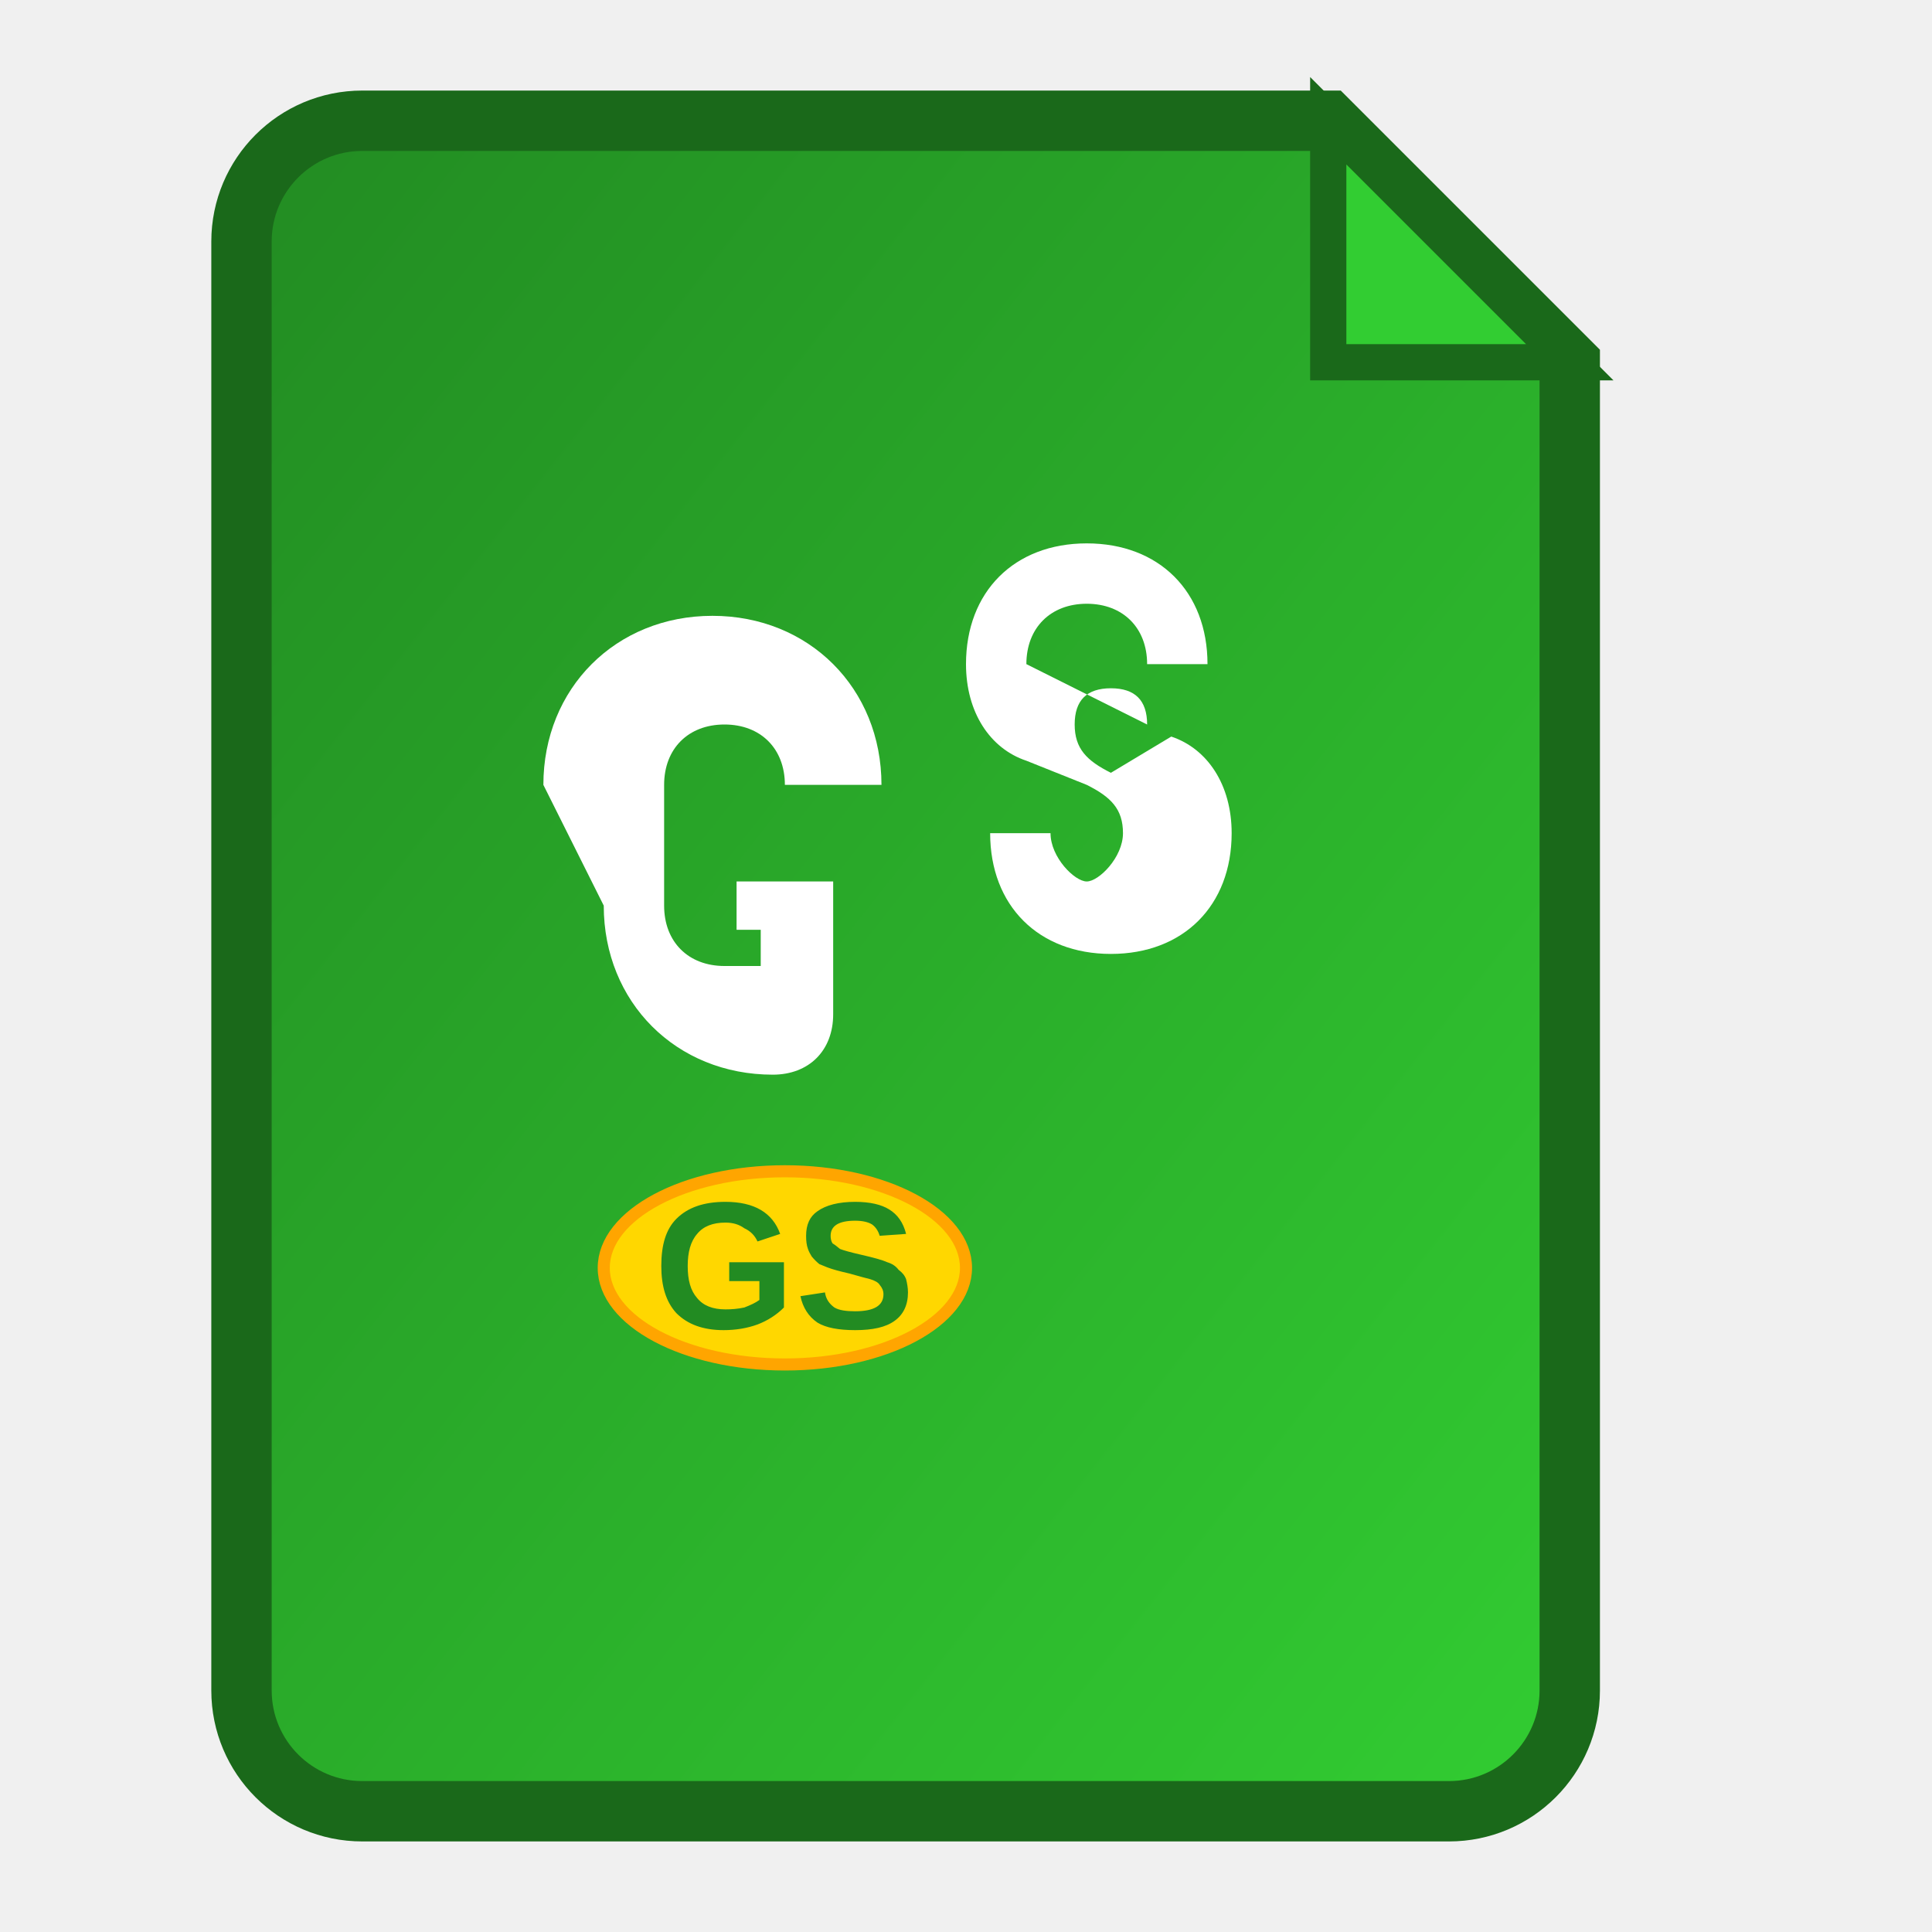
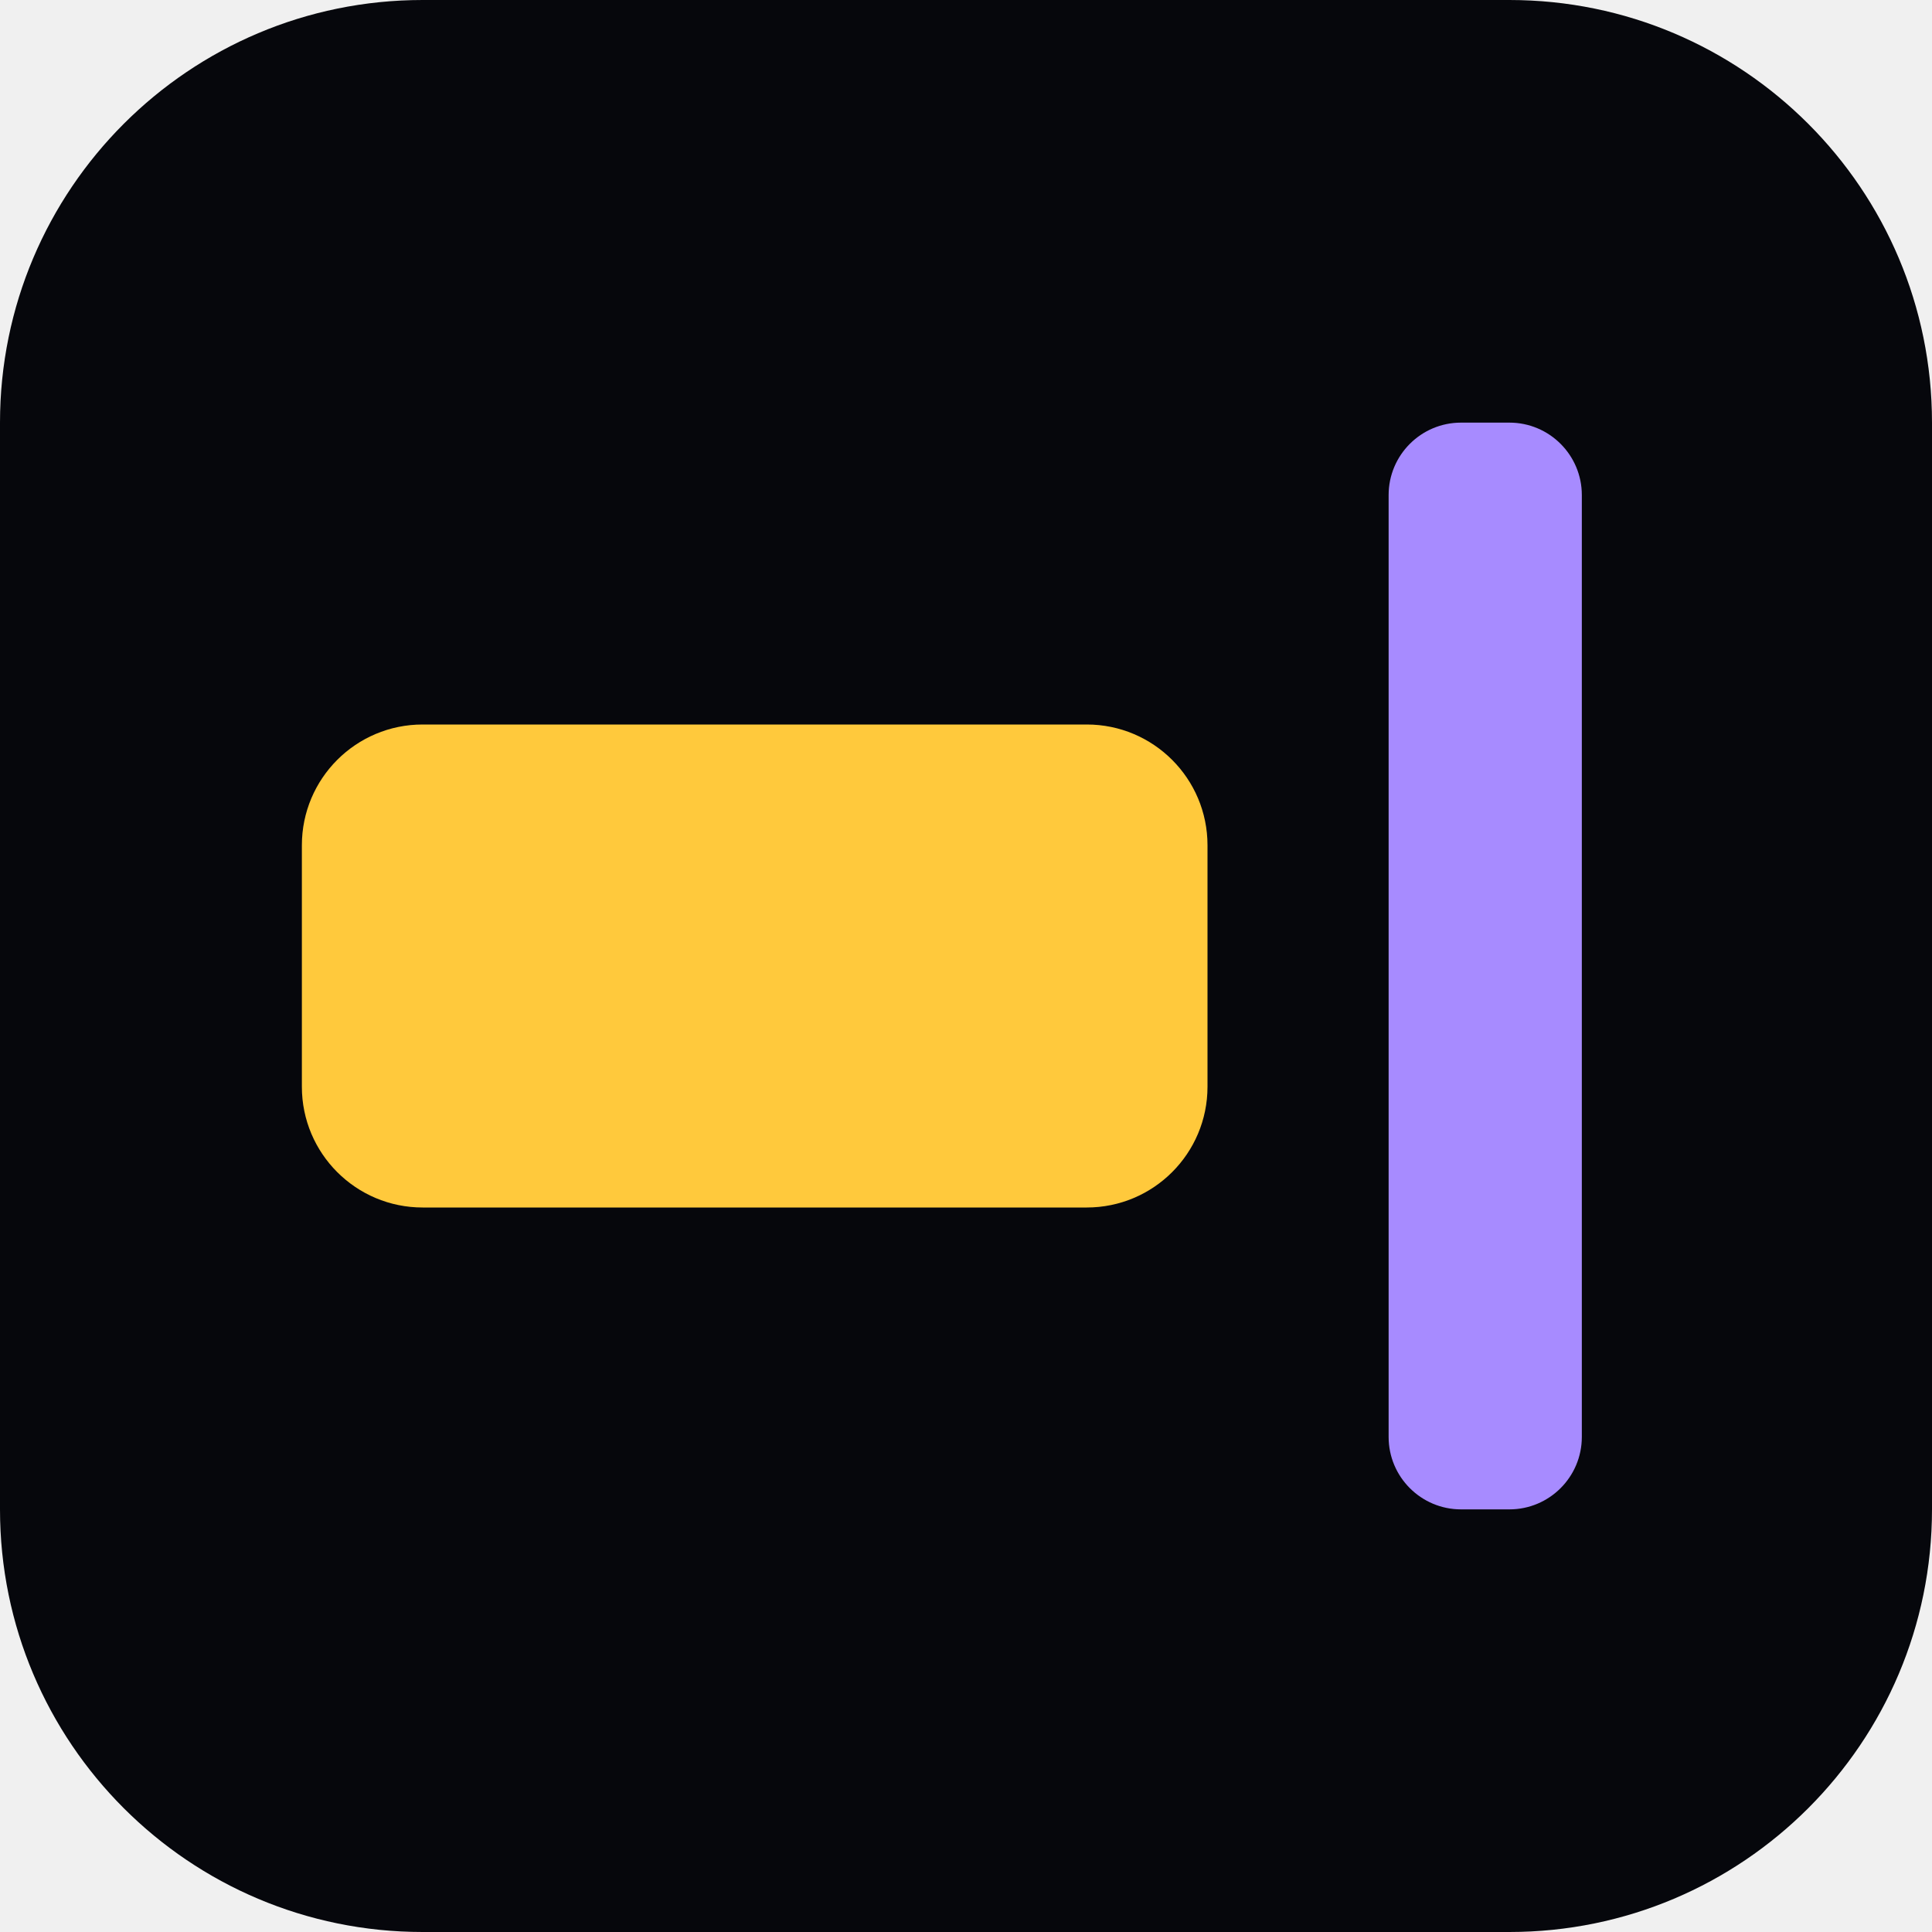
<svg xmlns="http://www.w3.org/2000/svg" width="16" height="16" viewBox="0 0 16 16">
-   <defs>
-     <linearGradient id="gsGradientLight" x1="0%" y1="0%" x2="100%" y2="100%">
-       <stop offset="0%" style="stop-color:#228B22;stop-opacity:1" />
-       <stop offset="100%" style="stop-color:#32CD32;stop-opacity:1" />
-     </linearGradient>
-   </defs>
-   <path d="M3 1h8l2 2v11a1 1 0 0 1-1 1H3a1 1 0 0 1-1-1V2a1 1 0 0 1 1-1z" fill="url(#gsGradientLight)" stroke="#1a691a" stroke-width="0.5" />
-   <path d="M11 1v2h2z" fill="#32CD32" stroke="#1a691a" stroke-width="0.3" />
-   <path d="M4.5 6.5c0-0.8 0.6-1.4 1.4-1.4s1.4 0.6 1.4 1.4H6.5c0-0.3-0.2-0.5-0.5-0.5s-0.5 0.2-0.5 0.5v1c0 0.3 0.2 0.5 0.5 0.5h0.3v-0.3H6.1v-0.4h0.8v1.1c0 0.3-0.2 0.5-0.5 0.5-0.8 0-1.4-0.6-1.4-1.4z" fill="white" />
-   <path d="M8.5 5.5c0-0.3 0.2-0.5 0.5-0.5s0.5 0.2 0.5 0.5H10c0-0.6-0.4-1-1-1s-1 0.4-1 1c0 0.4 0.2 0.7 0.5 0.8L9 6.5c0.2 0.1 0.3 0.2 0.3 0.4s-0.2 0.4-0.3 0.4-0.3-0.2-0.3-0.4H8.2c0 0.6 0.4 1 1 1s1-0.4 1-1c0-0.4-0.2-0.7-0.5-0.8L9.2 6.4c-0.2-0.1-0.3-0.2-0.3-0.4s0.1-0.3 0.3-0.3 0.3 0.1 0.3 0.3z" fill="white" />
-   <ellipse cx="6.5" cy="10.5" rx="1.5" ry="0.8" fill="#FFD700" stroke="#FFA500" stroke-width="0.1" />
-   <text x="6.5" y="11" font-family="Arial" font-size="1.5" font-weight="bold" text-anchor="middle" fill="#228B22">GS</text>
+   <rect width="16" height="16" rx="3.5" fill="#06070C" />
+   <rect x="2.5" y="6" width="7.5" height="4" rx="1" fill="#FFC93C" />
+   <rect x="11.5" y="3.5" width="1.6" height="9" rx="0.6" fill="#A78BFF" />
</svg>
